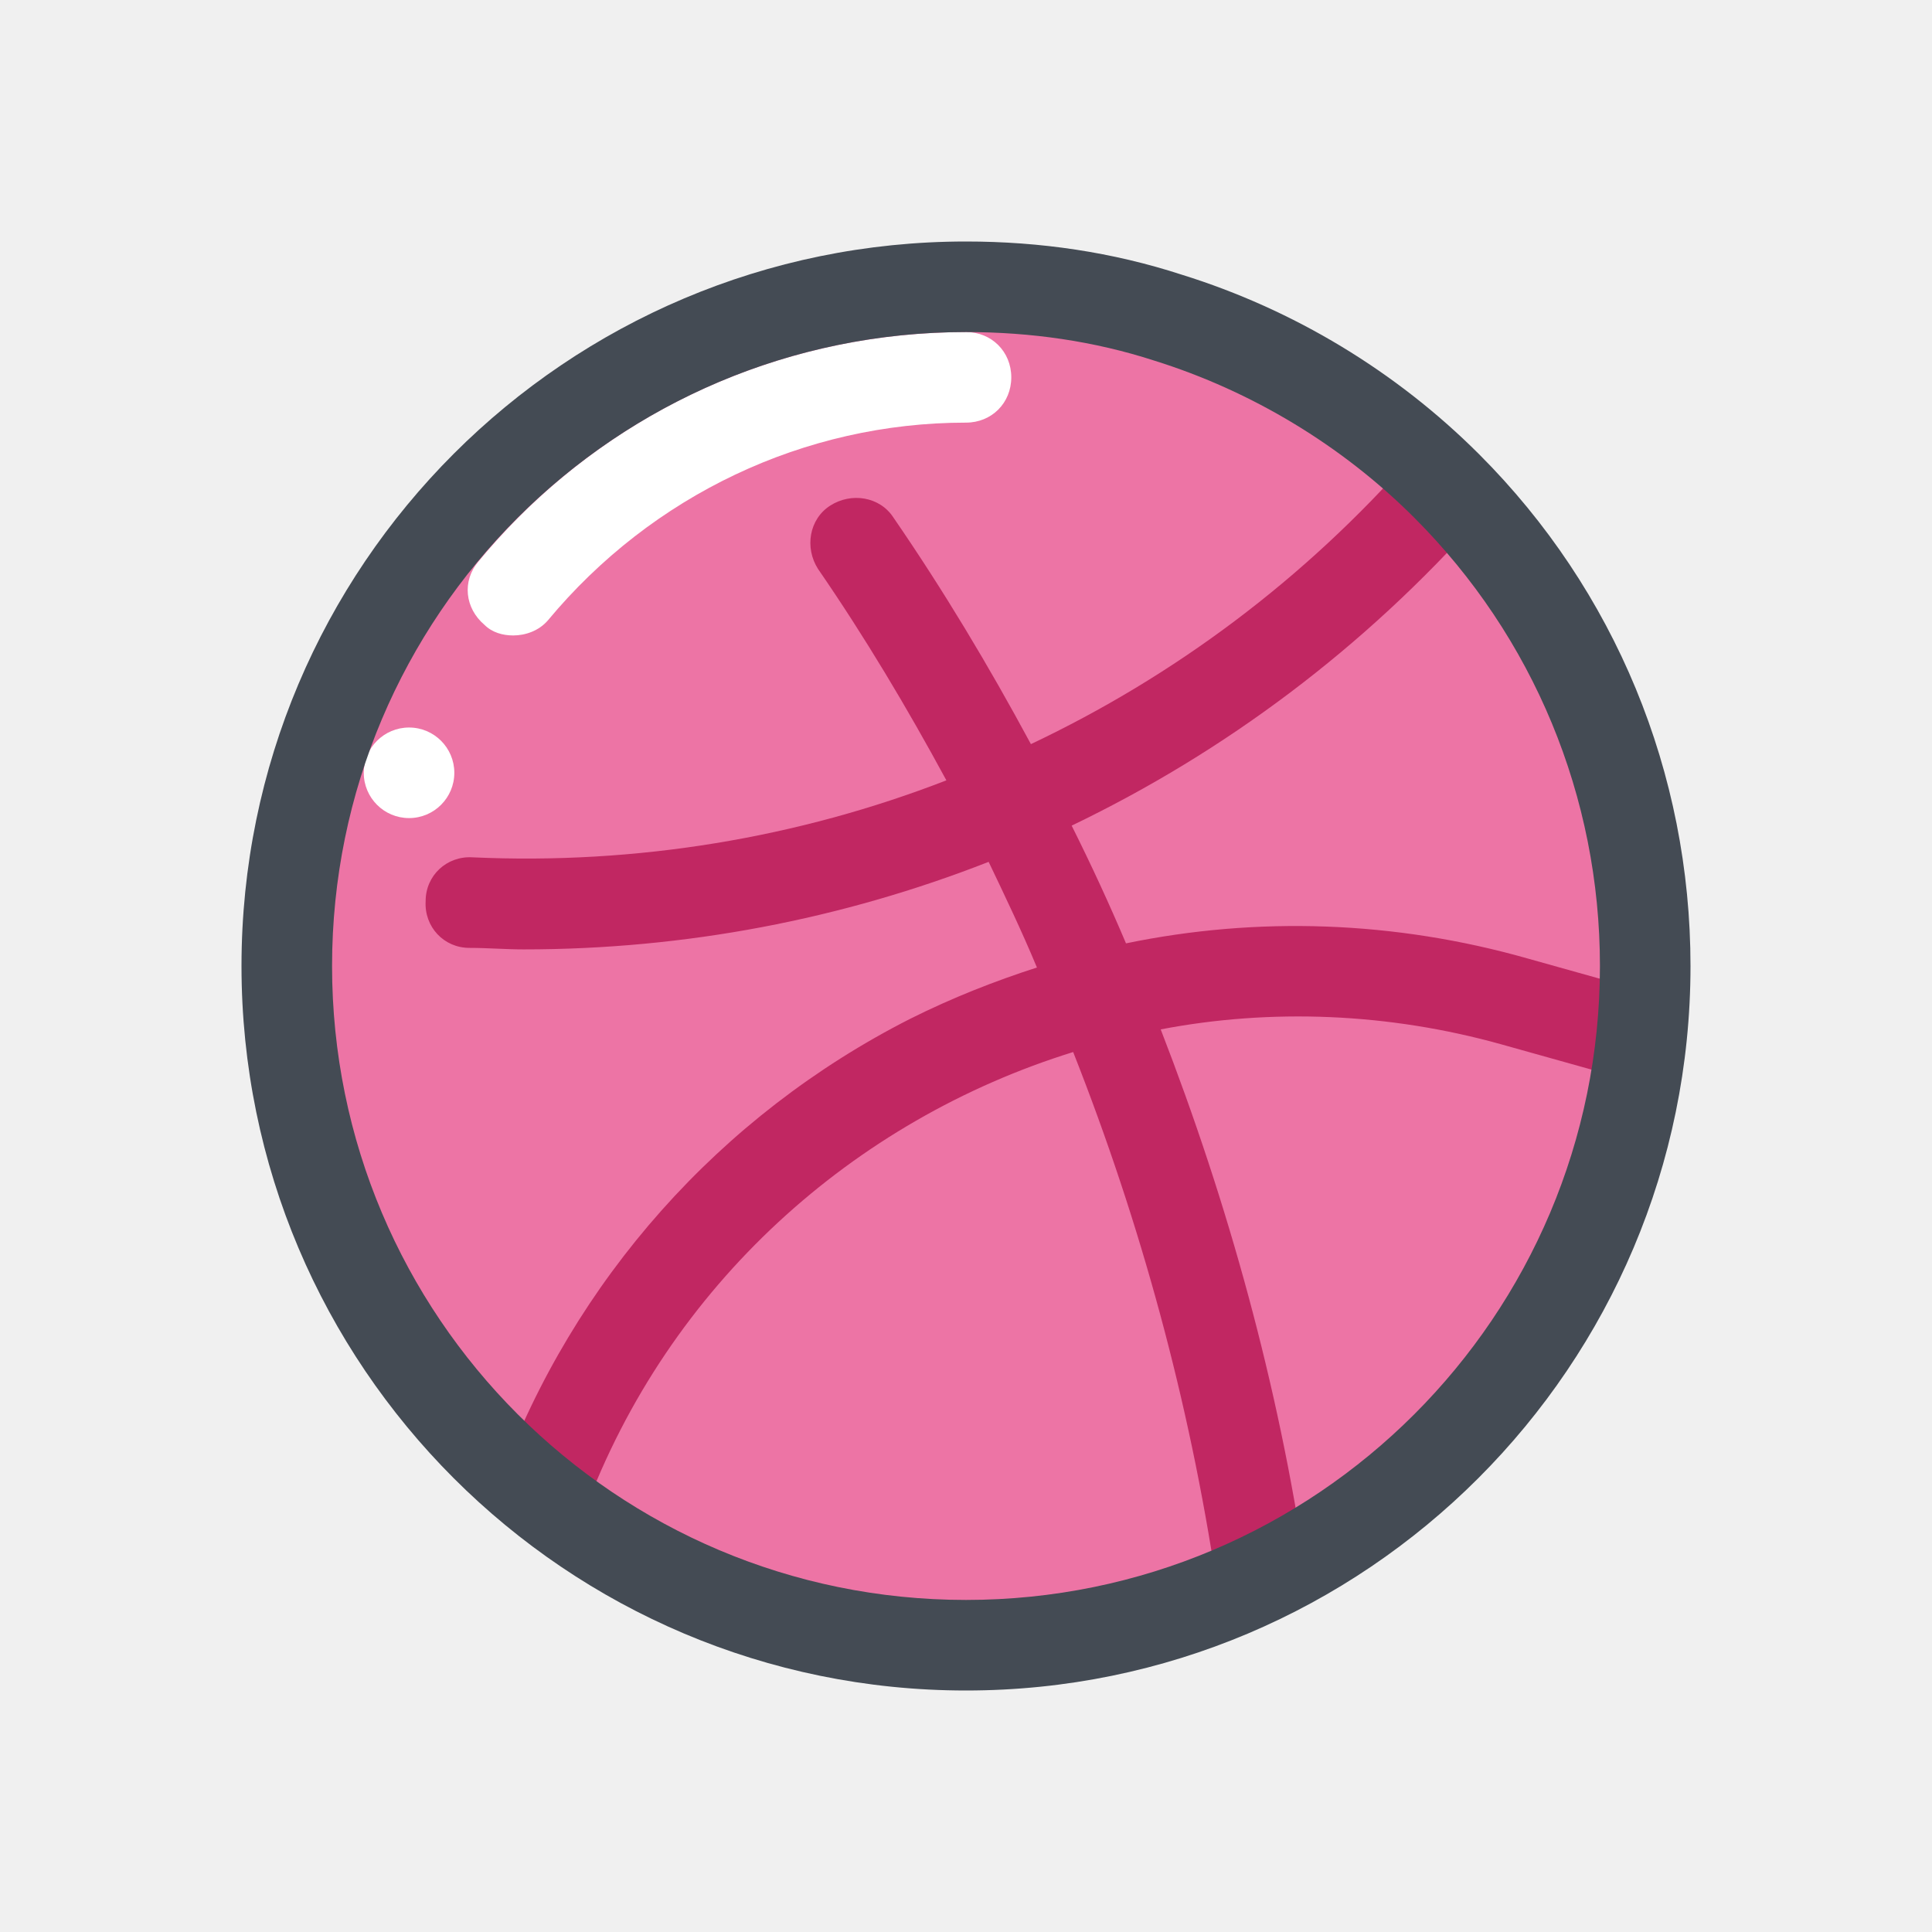
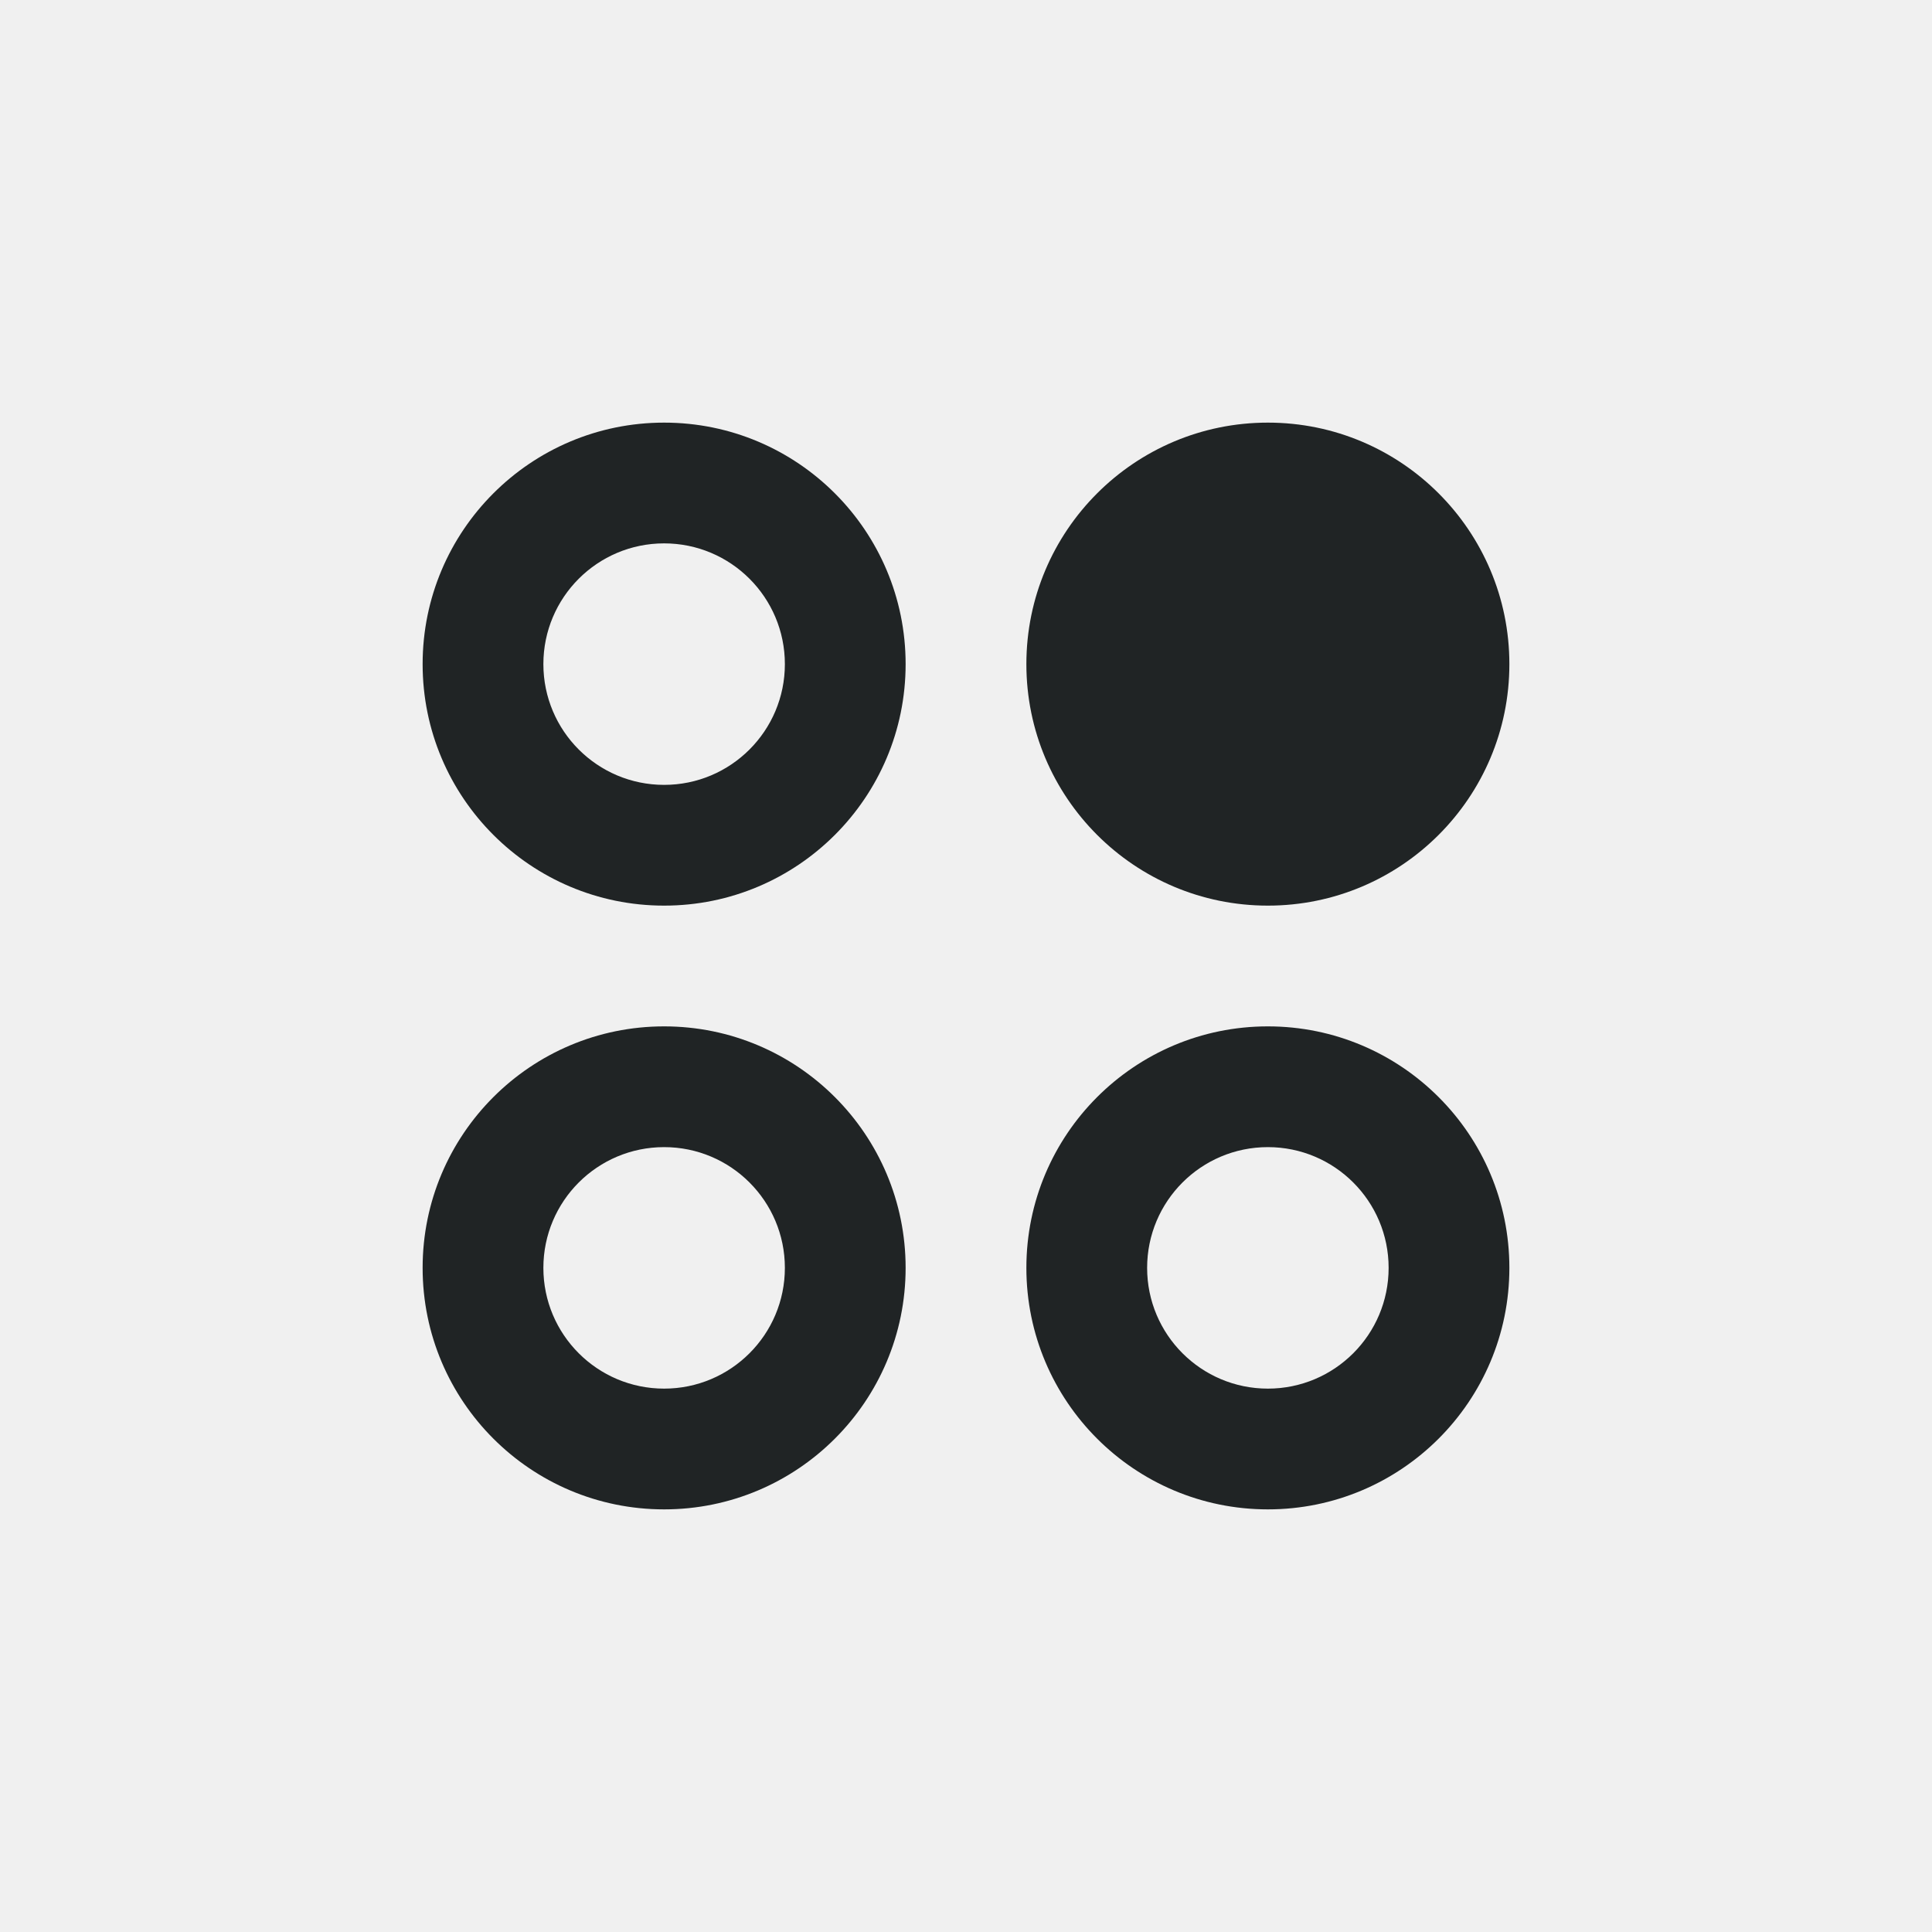
- <svg xmlns="http://www.w3.org/2000/svg" id="Layer_1" style="enable-background:new 0 0 128 128;" version="1.1" viewBox="0 0 128 128" xml:space="preserve">
-   <style type="text/css">
- 	.st0{fill:#FFFFFF;}
- 	.st1{fill:none;stroke:#444B54;stroke-width:6;stroke-linecap:round;stroke-linejoin:round;stroke-miterlimit:10;}
- 	.st2{fill:#76ECFF;}
- 	.st3{fill:#E4E7E7;}
- 	.st4{fill:#FF697B;}
- 	.st5{fill:#659EC9;}
- 	.st6{fill:#444B54;}
- 	.st7{fill:#A4F4C4;}
- 	.st8{fill:#06A18C;}
- 	.st9{fill:#8FE5B5;}
- 	.st10{opacity:0.5;fill:#06A18C;}
- 	.st11{opacity:0.5;}
- 	.st12{fill:#FFDBAB;}
- 	.st13{fill:#D18669;}
- 	.st14{fill:#FCF09D;}
- 	.st15{fill:none;stroke:#FFFFFF;stroke-miterlimit:10;}
- 	.st16{fill:#EDECEB;}
- 	.st17{fill:#4FBBC6;}
- 	.st18{display:none;}
- 	.st19{display:inline;fill:#5EC8D3;}
- 	.st20{display:inline;}
- 	.st21{fill:#ED74A5;}
- 	.st22{fill:#C12762;}
- </style>
-   <g>
-     <circle class="st21" cx="64" cy="64" r="45" />
-   </g>
-   <g>
-     <path class="st0" d="M34,42.1c-0.7,0-1.4-0.2-1.9-0.7c-1.3-1.1-1.5-2.9-0.4-4.2C39.7,27.5,51.5,22,64,22c1.7,0,3,1.3,3,3   s-1.3,3-3,3c-10.7,0-20.8,4.8-27.7,13.1C35.7,41.8,34.8,42.1,34,42.1z" />
-   </g>
-   <path class="st22" d="M108.7,65.6l-7.5-2.1c-8.8-2.5-17.9-2.8-26.6-1c-1.1-2.6-2.3-5.2-3.6-7.8c10.2-4.9,19.4-11.8,27.1-20.5  c1.1-1.2-3.4-5.2-4.5-4c-7.2,8.2-15.8,14.6-25.3,19.1c-2.8-5.2-5.8-10.2-9.1-15c-0.9-1.4-2.8-1.7-4.2-0.8c-1.4,0.9-1.7,2.8-0.8,4.2  c3.1,4.5,5.9,9.2,8.5,14c-9.8,3.8-20.5,5.6-31.4,5.1c-1.7-0.1-3.1,1.2-3.1,2.9c-0.1,1.7,1.2,3.1,2.9,3.1c1.2,0,2.4,0.1,3.6,0.1  c10.7,0,21.1-2,30.8-5.8c1.1,2.3,2.2,4.6,3.2,7c-2.8,0.9-5.6,2-8.4,3.4C47.7,73.9,38,84.8,33.1,98.1c-0.6,1.6,5.2,3.3,5.6,2.1  c5.6-15.1,17.9-26,32.4-30.5c4.5,11.4,7.7,23.2,9.5,35.2c0.2,1.5,6.2,0.7,5.9-0.9c-1.8-12.2-5.1-24.2-9.6-35.8  c7.3-1.4,15.1-1.1,22.6,1l7.5,2.1C108.6,71.8,110.3,66,108.7,65.6z" />
-   <g>
-     <circle class="st0" cx="27.1" cy="51.2" r="3" />
-   </g>
-   <g>
-     <path class="st6" d="M64,112c-26.5,0-48-21.5-48-48s21.5-48,48-48c4.9,0,9.7,0.7,14.3,2.2c7.4,2.3,14.2,6.4,19.7,11.9   C107,39.1,112,51.2,112,64C112,90.5,90.5,112,64,112z M64,22c-23.2,0-42,18.8-42,42s18.8,42,42,42c23.2,0,42-18.8,42-42   c0-11.2-4.4-21.8-12.3-29.7c-4.8-4.8-10.8-8.4-17.2-10.4C72.5,22.6,68.3,22,64,22z" />
-   </g>
+ <svg xmlns="http://www.w3.org/2000/svg" t="1704256133668" class="icon" viewBox="0 0 1024 1024" version="1.1" p-id="4952" width="128" height="128">
+   <path d="M352 480a128 128 0 1 1 0-256 128 128 0 0 1 0 256z m0-64a64 64 0 1 0 0-128 64 64 0 0 0 0 128z m320 64a128 128 0 1 1 0-256 128 128 0 0 1 0 256z m0 320a128 128 0 1 1 0-256 128 128 0 0 1 0 256z m0-64a64 64 0 1 0 0-128 64 64 0 0 0 0 128z m-320 64a128 128 0 1 1 0-256 128 128 0 0 1 0 256z m0-64a64 64 0 1 0 0-128 64 64 0 0 0 0 128z" fill="#202425" p-id="4953" />
</svg>
